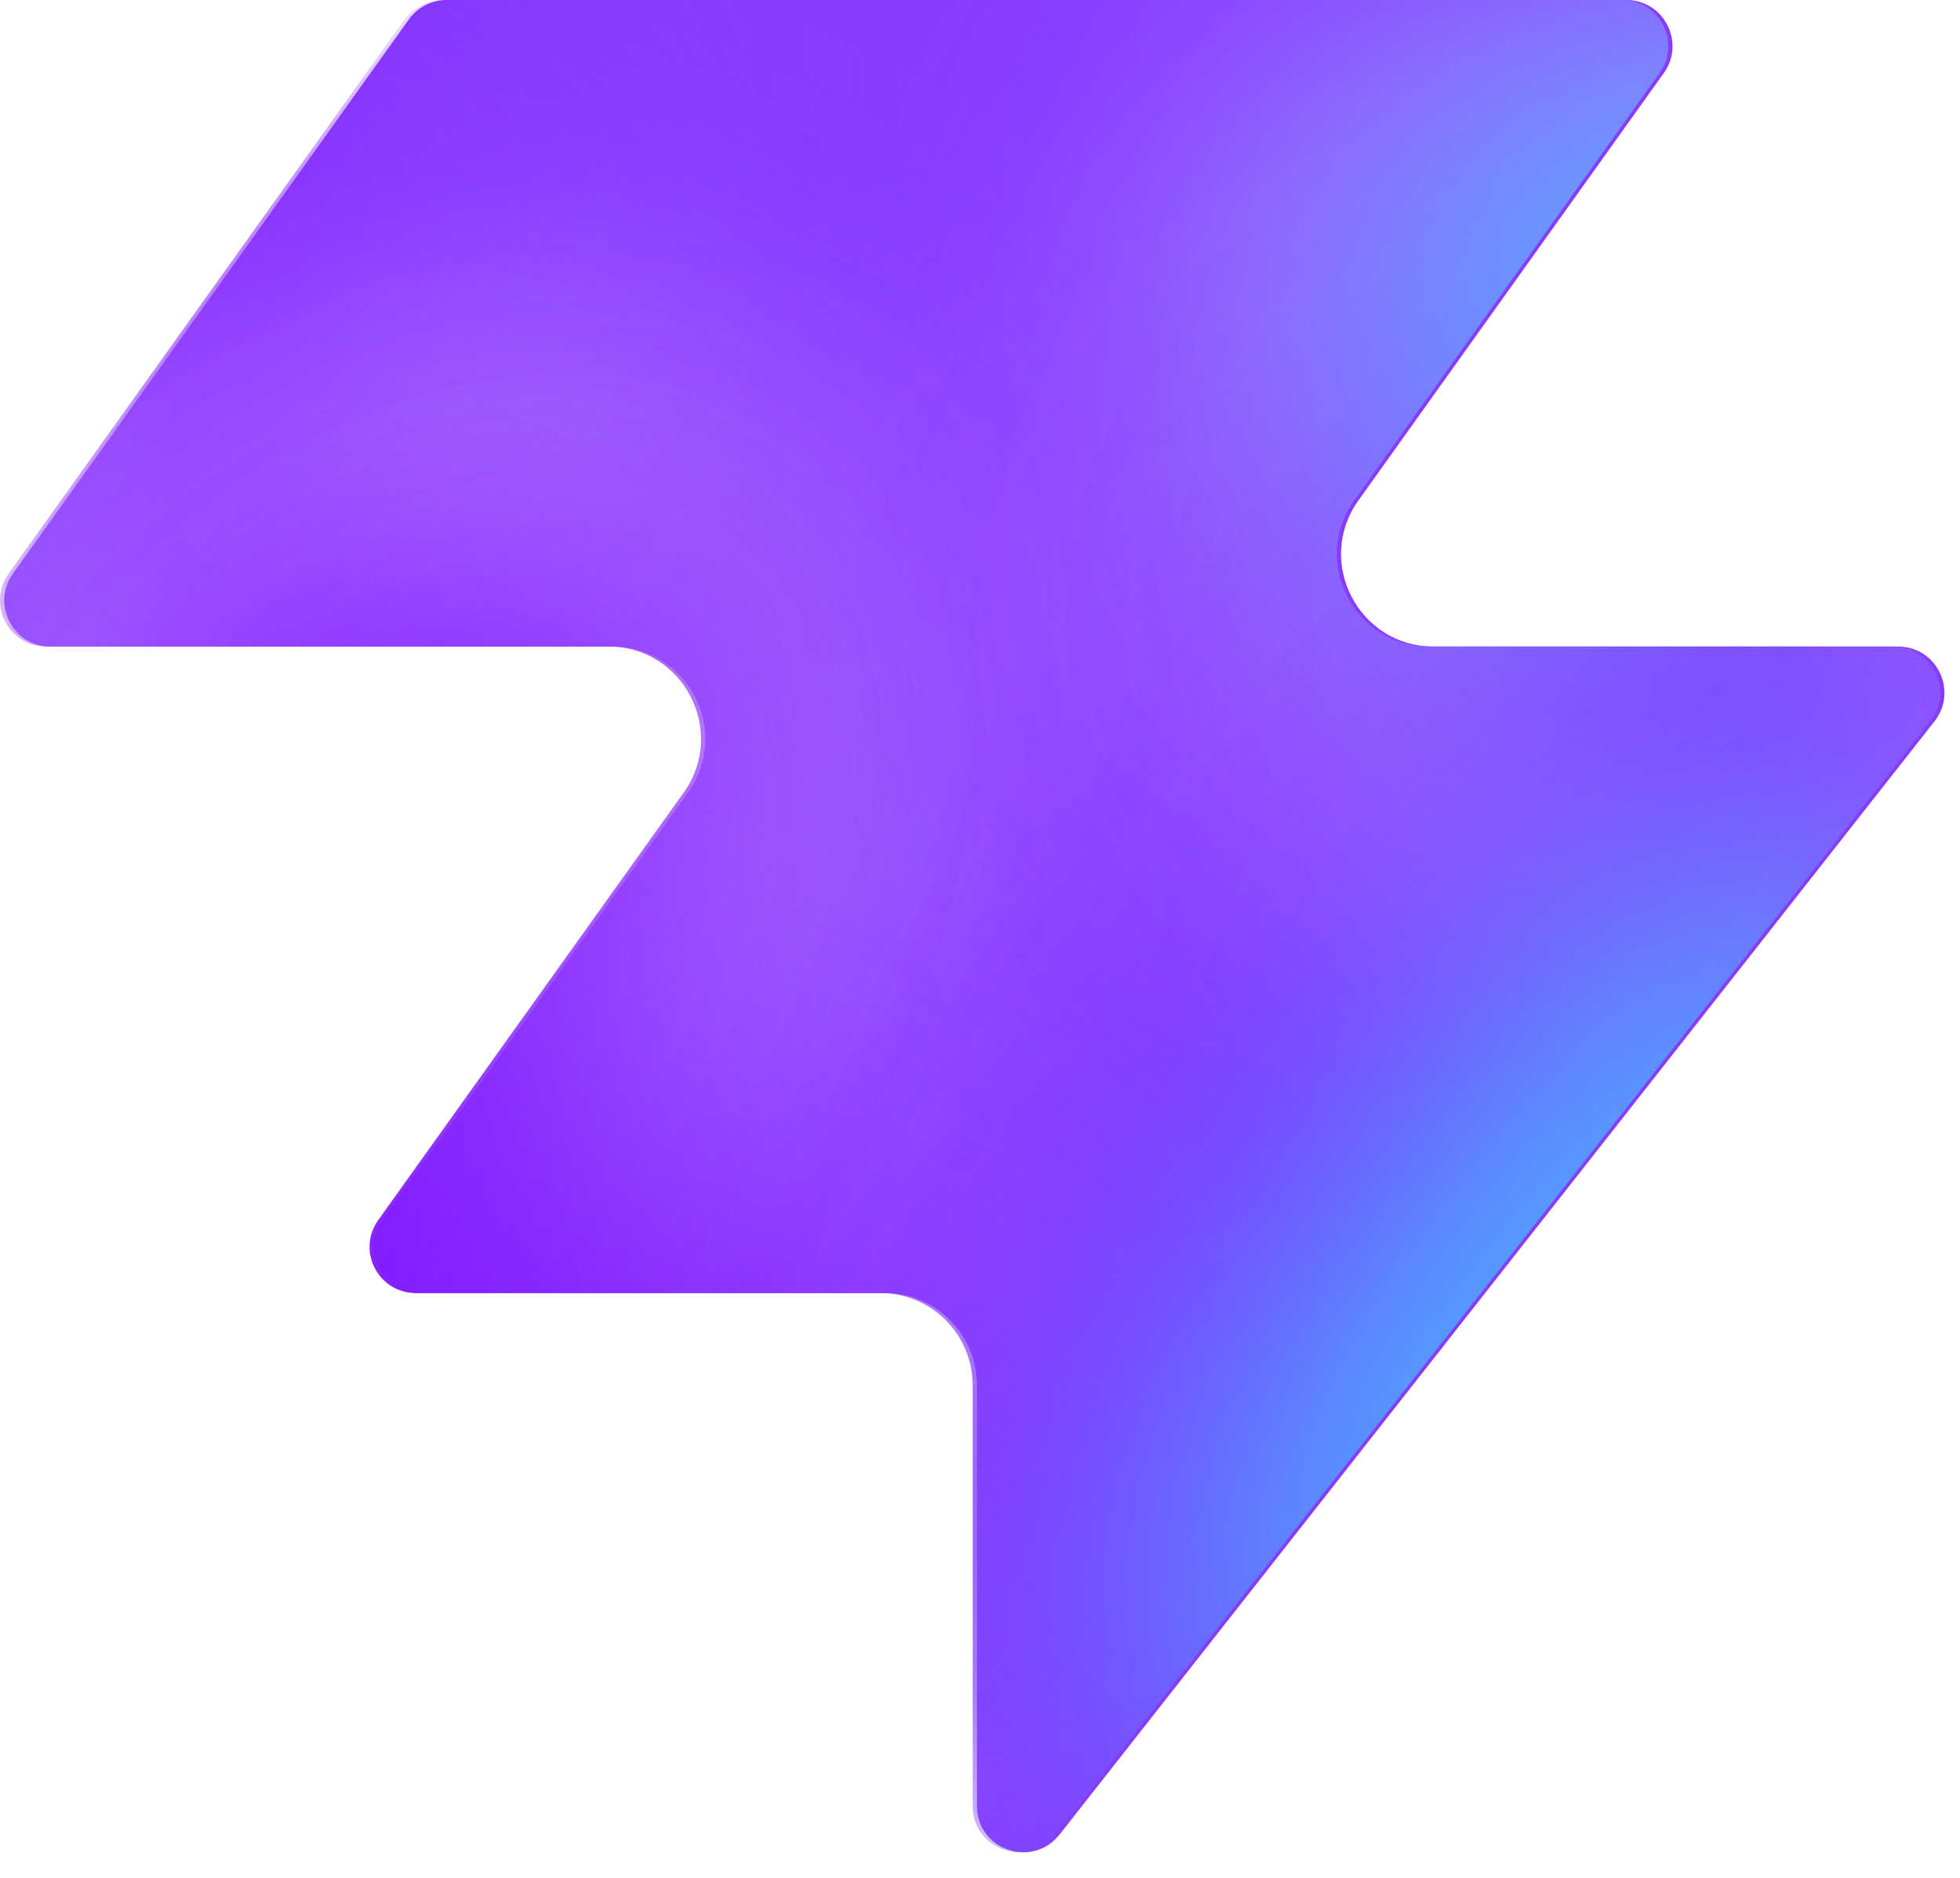
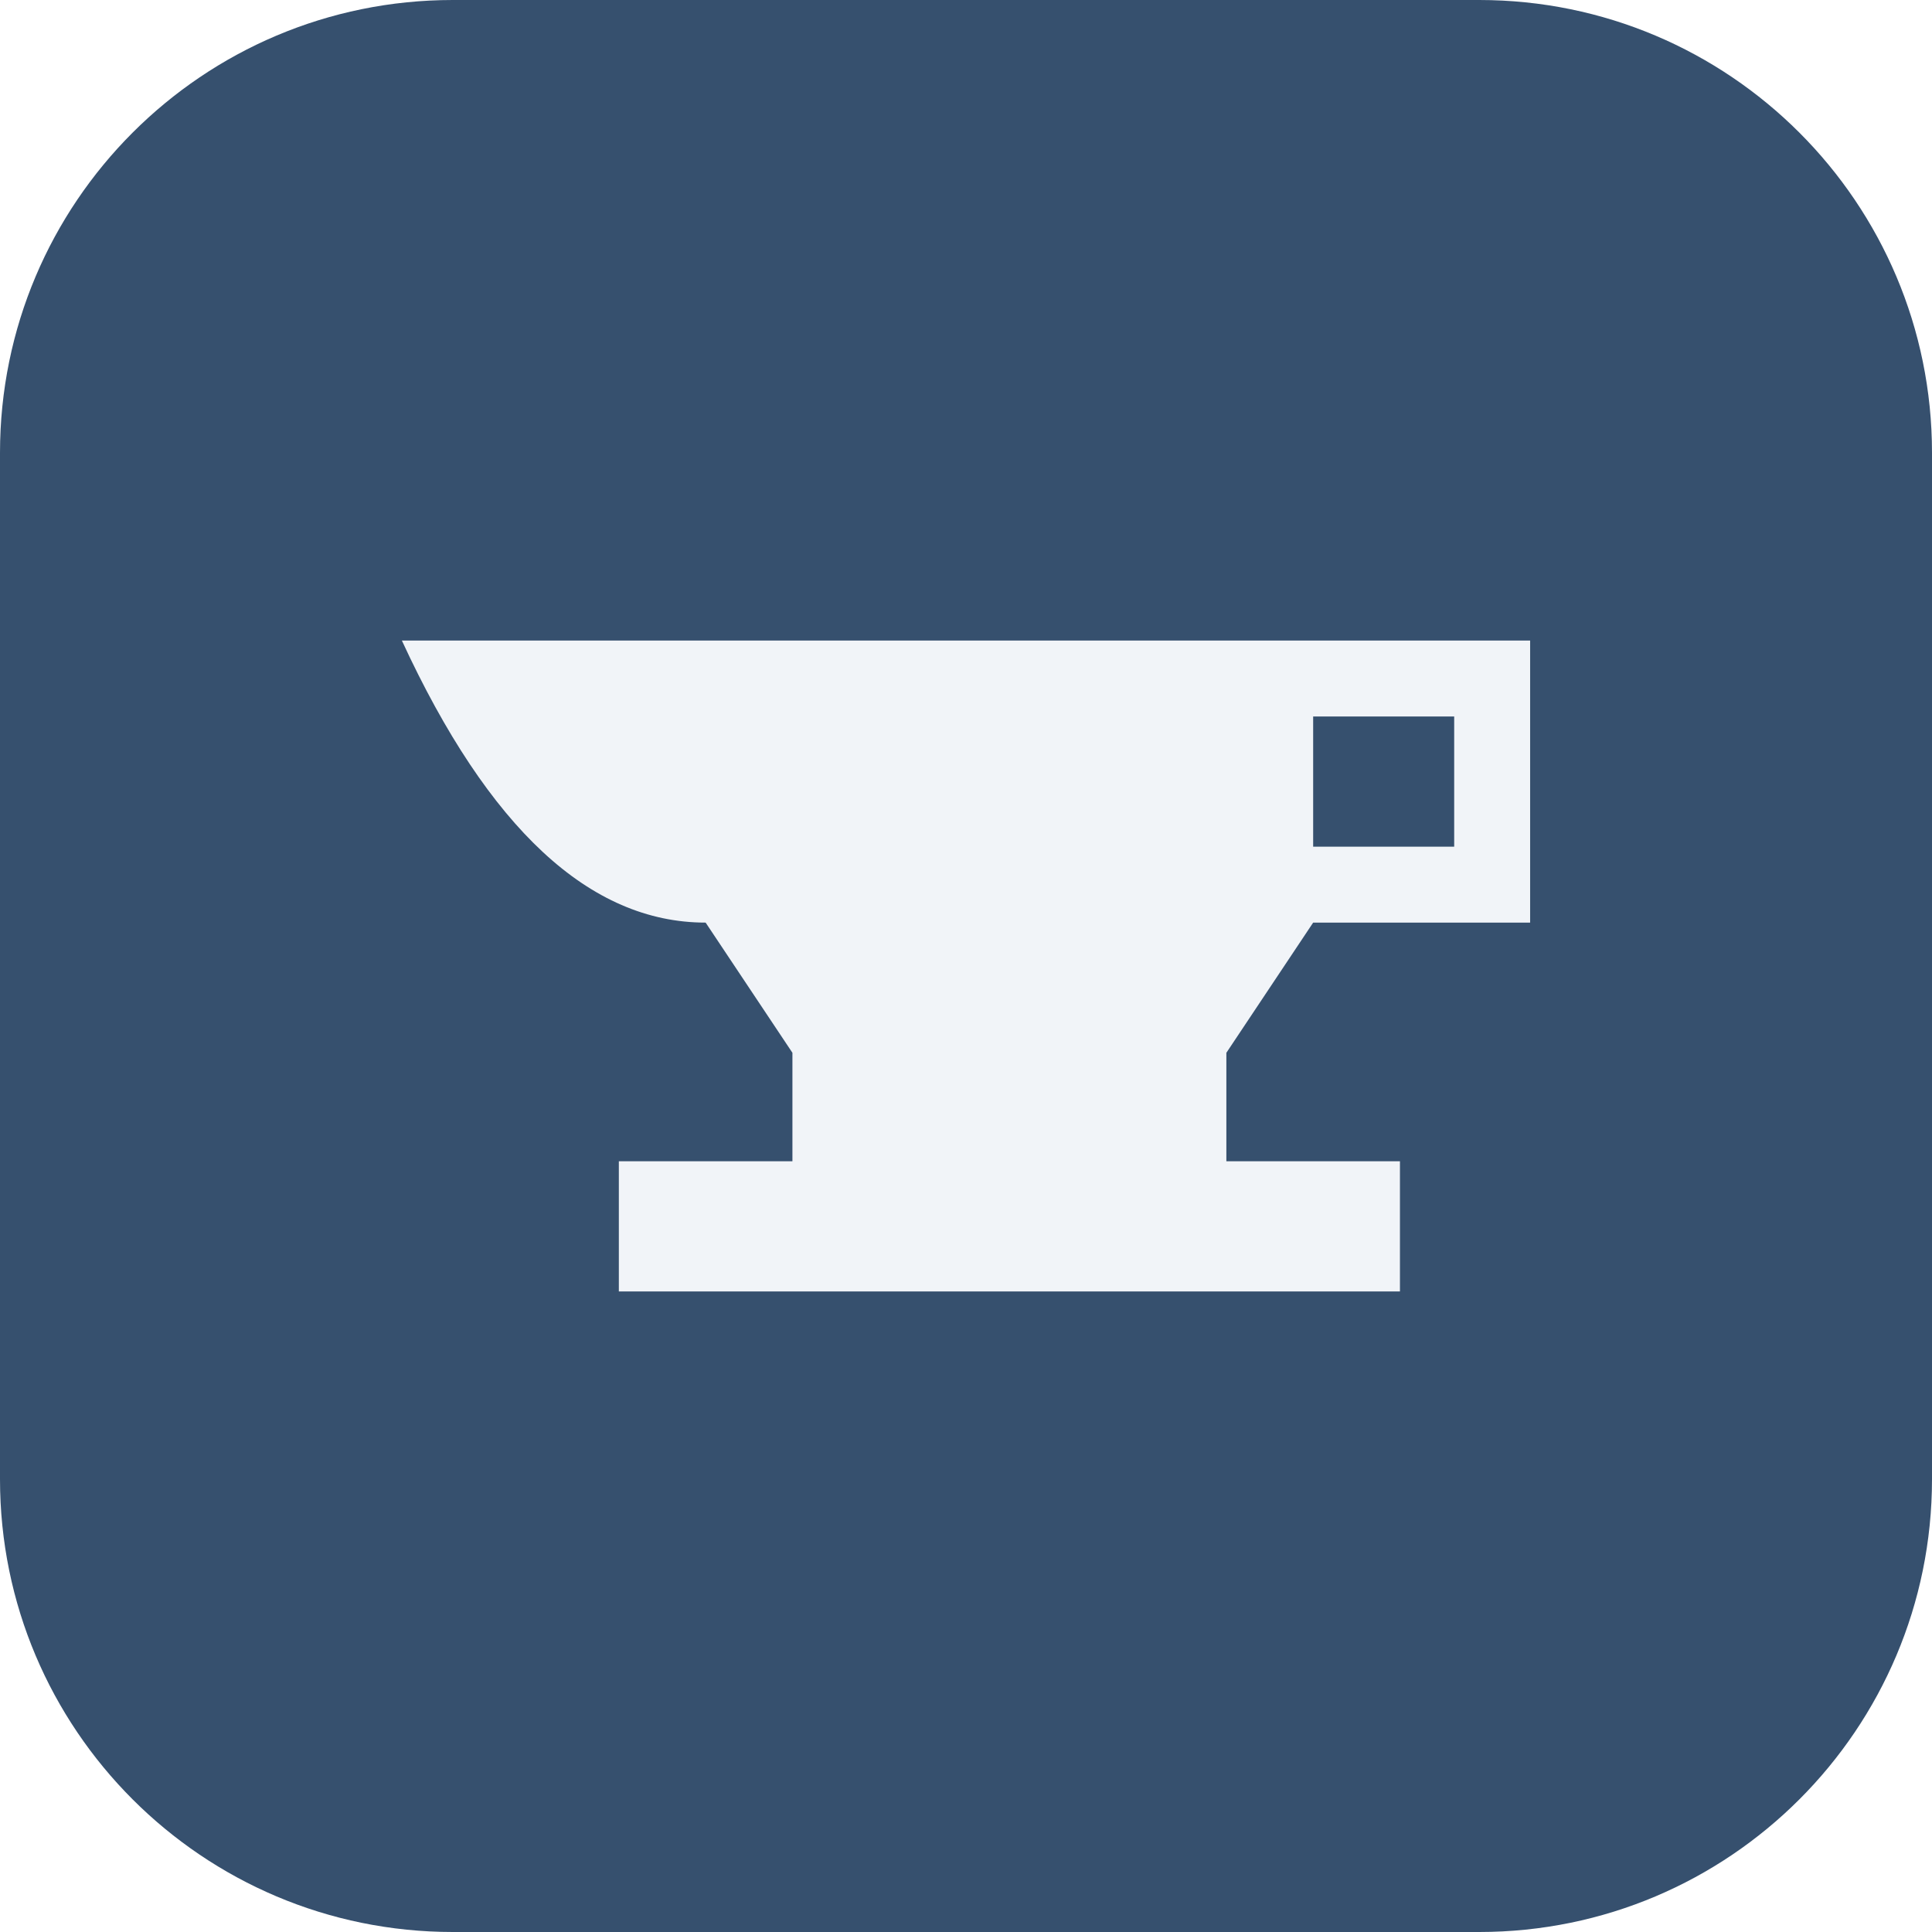
- <svg xmlns="http://www.w3.org/2000/svg" width="48" height="46" fill="none" viewBox="0 0 48 46">
-   <path fill="#863bff" d="M25.946 44.938c-.664.845-2.021.375-2.021-.698V33.937a2.26 2.26 0 0 0-2.262-2.262H10.287c-.92 0-1.456-1.04-.92-1.788l7.48-10.471c1.07-1.497 0-3.578-1.842-3.578H1.237c-.92 0-1.456-1.04-.92-1.788L10.013.474c.214-.297.556-.474.92-.474h28.894c.92 0 1.456 1.04.92 1.788l-7.48 10.471c-1.07 1.498 0 3.579 1.842 3.579h11.377c.943 0 1.473 1.088.89 1.83L25.947 44.94z" style="fill:#863bff;fill:color(display-p3 .525 .23 1);fill-opacity:1" />
-   <mask id="a" width="48" height="46" x="0" y="0" maskUnits="userSpaceOnUse" style="mask-type:alpha">
-     <path fill="#000" d="M25.842 44.938c-.664.844-2.021.375-2.021-.698V33.937a2.26 2.26 0 0 0-2.262-2.262H10.183c-.92 0-1.456-1.04-.92-1.788l7.48-10.471c1.07-1.498 0-3.579-1.842-3.579H1.133c-.92 0-1.456-1.04-.92-1.787L9.91.473c.214-.297.556-.474.92-.474h28.894c.92 0 1.456 1.04.92 1.788l-7.48 10.471c-1.07 1.498 0 3.578 1.842 3.578h11.377c.943 0 1.473 1.088.89 1.832L25.843 44.94z" style="fill:#000;fill-opacity:1" />
-   </mask>
-   <g mask="url(#a)">
-     <g filter="url(#b)">
-       <ellipse cx="5.508" cy="14.704" fill="#ede6ff" rx="5.508" ry="14.704" style="fill:#ede6ff;fill:color(display-p3 .927 .903 1);fill-opacity:1" transform="matrix(.00324 1 1 -.00324 -4.47 31.516)" />
-     </g>
-     <g filter="url(#c)">
-       <ellipse cx="10.399" cy="29.851" fill="#ede6ff" rx="10.399" ry="29.851" style="fill:#ede6ff;fill:color(display-p3 .927 .903 1);fill-opacity:1" transform="matrix(.00324 1 1 -.00324 -39.328 7.883)" />
-     </g>
-     <g filter="url(#d)">
-       <ellipse cx="5.508" cy="30.487" fill="#7e14ff" rx="5.508" ry="30.487" style="fill:#7e14ff;fill:color(display-p3 .492 .077 1);fill-opacity:1" transform="rotate(89.814 -25.913 -14.639)scale(1 -1)" />
-     </g>
-     <g filter="url(#e)">
-       <ellipse cx="5.508" cy="30.599" fill="#7e14ff" rx="5.508" ry="30.599" style="fill:#7e14ff;fill:color(display-p3 .492 .077 1);fill-opacity:1" transform="rotate(89.814 -32.644 -3.334)scale(1 -1)" />
-     </g>
-     <g filter="url(#f)">
-       <ellipse cx="5.508" cy="30.599" fill="#7e14ff" rx="5.508" ry="30.599" style="fill:#7e14ff;fill:color(display-p3 .492 .077 1);fill-opacity:1" transform="matrix(.00324 1 1 -.00324 -34.34 30.47)" />
-     </g>
-     <g filter="url(#g)">
-       <ellipse cx="14.072" cy="22.078" fill="#ede6ff" rx="14.072" ry="22.078" style="fill:#ede6ff;fill:color(display-p3 .927 .903 1);fill-opacity:1" transform="rotate(93.35 24.506 48.493)scale(-1 1)" />
-     </g>
-     <g filter="url(#h)">
-       <ellipse cx="3.47" cy="21.501" fill="#7e14ff" rx="3.47" ry="21.501" style="fill:#7e14ff;fill:color(display-p3 .492 .077 1);fill-opacity:1" transform="rotate(89.009 28.708 47.59)scale(-1 1)" />
-     </g>
-     <g filter="url(#i)">
-       <ellipse cx="3.47" cy="21.501" fill="#7e14ff" rx="3.47" ry="21.501" style="fill:#7e14ff;fill:color(display-p3 .492 .077 1);fill-opacity:1" transform="rotate(89.009 28.708 47.59)scale(-1 1)" />
-     </g>
-     <g filter="url(#j)">
-       <ellipse cx=".387" cy="8.972" fill="#7e14ff" rx="4.407" ry="29.108" style="fill:#7e14ff;fill:color(display-p3 .492 .077 1);fill-opacity:1" transform="rotate(39.51 .387 8.972)" />
-     </g>
-     <g filter="url(#k)">
-       <ellipse cx="47.523" cy="-6.092" fill="#7e14ff" rx="4.407" ry="29.108" style="fill:#7e14ff;fill:color(display-p3 .492 .077 1);fill-opacity:1" transform="rotate(37.892 47.523 -6.092)" />
-     </g>
-     <g filter="url(#l)">
-       <ellipse cx="41.412" cy="6.333" fill="#47bfff" rx="5.971" ry="9.665" style="fill:#47bfff;fill:color(display-p3 .28 .748 1);fill-opacity:1" transform="rotate(37.892 41.412 6.333)" />
-     </g>
-     <g filter="url(#m)">
-       <ellipse cx="-1.879" cy="38.332" fill="#7e14ff" rx="4.407" ry="29.108" style="fill:#7e14ff;fill:color(display-p3 .492 .077 1);fill-opacity:1" transform="rotate(37.892 -1.88 38.332)" />
-     </g>
-     <g filter="url(#n)">
-       <ellipse cx="-1.879" cy="38.332" fill="#7e14ff" rx="4.407" ry="29.108" style="fill:#7e14ff;fill:color(display-p3 .492 .077 1);fill-opacity:1" transform="rotate(37.892 -1.88 38.332)" />
-     </g>
-     <g filter="url(#o)">
-       <ellipse cx="35.651" cy="29.907" fill="#7e14ff" rx="4.407" ry="29.108" style="fill:#7e14ff;fill:color(display-p3 .492 .077 1);fill-opacity:1" transform="rotate(37.892 35.651 29.907)" />
-     </g>
-     <g filter="url(#p)">
-       <ellipse cx="38.418" cy="32.4" fill="#47bfff" rx="5.971" ry="15.297" style="fill:#47bfff;fill:color(display-p3 .28 .748 1);fill-opacity:1" transform="rotate(37.892 38.418 32.4)" />
-     </g>
+ <svg xmlns="http://www.w3.org/2000/svg" viewBox="0 0 64 64">
+   <rect width="64" height="64" rx="15" fill="#36506e" />
+   <g fill="#f1f4f8" transform="translate(9 9) scale(0.71875)">
+     <path fill-rule="evenodd" d="M6 17H58V30H48L44 36V41H52V47H16V41H24V36L20 30Q12 30 6 17ZM48 20.5H54.5V26.5H48Z" />
  </g>
-   <defs>
-     <filter id="b" width="60.045" height="41.654" x="-19.77" y="16.149" color-interpolation-filters="sRGB" filterUnits="userSpaceOnUse">
-       <feFlood flood-opacity="0" result="BackgroundImageFix" />
-       <feBlend in="SourceGraphic" in2="BackgroundImageFix" result="shape" />
-       <feGaussianBlur result="effect1_foregroundBlur_2002_17158" stdDeviation="7.659" />
-     </filter>
-     <filter id="c" width="90.34" height="51.437" x="-54.613" y="-7.533" color-interpolation-filters="sRGB" filterUnits="userSpaceOnUse">
-       <feFlood flood-opacity="0" result="BackgroundImageFix" />
-       <feBlend in="SourceGraphic" in2="BackgroundImageFix" result="shape" />
-       <feGaussianBlur result="effect1_foregroundBlur_2002_17158" stdDeviation="7.659" />
-     </filter>
-     <filter id="d" width="79.355" height="29.4" x="-49.64" y="2.03" color-interpolation-filters="sRGB" filterUnits="userSpaceOnUse">
-       <feFlood flood-opacity="0" result="BackgroundImageFix" />
-       <feBlend in="SourceGraphic" in2="BackgroundImageFix" result="shape" />
-       <feGaussianBlur result="effect1_foregroundBlur_2002_17158" stdDeviation="4.596" />
-     </filter>
-     <filter id="e" width="79.579" height="29.4" x="-45.045" y="20.029" color-interpolation-filters="sRGB" filterUnits="userSpaceOnUse">
-       <feFlood flood-opacity="0" result="BackgroundImageFix" />
-       <feBlend in="SourceGraphic" in2="BackgroundImageFix" result="shape" />
-       <feGaussianBlur result="effect1_foregroundBlur_2002_17158" stdDeviation="4.596" />
-     </filter>
-     <filter id="f" width="79.579" height="29.4" x="-43.513" y="21.178" color-interpolation-filters="sRGB" filterUnits="userSpaceOnUse">
-       <feFlood flood-opacity="0" result="BackgroundImageFix" />
-       <feBlend in="SourceGraphic" in2="BackgroundImageFix" result="shape" />
-       <feGaussianBlur result="effect1_foregroundBlur_2002_17158" stdDeviation="4.596" />
-     </filter>
-     <filter id="g" width="74.749" height="58.852" x="15.756" y="-17.901" color-interpolation-filters="sRGB" filterUnits="userSpaceOnUse">
-       <feFlood flood-opacity="0" result="BackgroundImageFix" />
-       <feBlend in="SourceGraphic" in2="BackgroundImageFix" result="shape" />
-       <feGaussianBlur result="effect1_foregroundBlur_2002_17158" stdDeviation="7.659" />
-     </filter>
-     <filter id="h" width="61.377" height="25.362" x="23.548" y="2.284" color-interpolation-filters="sRGB" filterUnits="userSpaceOnUse">
-       <feFlood flood-opacity="0" result="BackgroundImageFix" />
-       <feBlend in="SourceGraphic" in2="BackgroundImageFix" result="shape" />
-       <feGaussianBlur result="effect1_foregroundBlur_2002_17158" stdDeviation="4.596" />
-     </filter>
-     <filter id="i" width="61.377" height="25.362" x="23.548" y="2.284" color-interpolation-filters="sRGB" filterUnits="userSpaceOnUse">
-       <feFlood flood-opacity="0" result="BackgroundImageFix" />
-       <feBlend in="SourceGraphic" in2="BackgroundImageFix" result="shape" />
-       <feGaussianBlur result="effect1_foregroundBlur_2002_17158" stdDeviation="4.596" />
-     </filter>
-     <filter id="j" width="56.045" height="63.649" x="-27.636" y="-22.853" color-interpolation-filters="sRGB" filterUnits="userSpaceOnUse">
-       <feFlood flood-opacity="0" result="BackgroundImageFix" />
-       <feBlend in="SourceGraphic" in2="BackgroundImageFix" result="shape" />
-       <feGaussianBlur result="effect1_foregroundBlur_2002_17158" stdDeviation="4.596" />
-     </filter>
-     <filter id="k" width="54.814" height="64.646" x="20.116" y="-38.415" color-interpolation-filters="sRGB" filterUnits="userSpaceOnUse">
-       <feFlood flood-opacity="0" result="BackgroundImageFix" />
-       <feBlend in="SourceGraphic" in2="BackgroundImageFix" result="shape" />
-       <feGaussianBlur result="effect1_foregroundBlur_2002_17158" stdDeviation="4.596" />
-     </filter>
-     <filter id="l" width="33.541" height="35.313" x="24.641" y="-11.323" color-interpolation-filters="sRGB" filterUnits="userSpaceOnUse">
-       <feFlood flood-opacity="0" result="BackgroundImageFix" />
-       <feBlend in="SourceGraphic" in2="BackgroundImageFix" result="shape" />
-       <feGaussianBlur result="effect1_foregroundBlur_2002_17158" stdDeviation="4.596" />
-     </filter>
-     <filter id="m" width="54.814" height="64.646" x="-29.286" y="6.009" color-interpolation-filters="sRGB" filterUnits="userSpaceOnUse">
-       <feFlood flood-opacity="0" result="BackgroundImageFix" />
-       <feBlend in="SourceGraphic" in2="BackgroundImageFix" result="shape" />
-       <feGaussianBlur result="effect1_foregroundBlur_2002_17158" stdDeviation="4.596" />
-     </filter>
-     <filter id="n" width="54.814" height="64.646" x="-29.286" y="6.009" color-interpolation-filters="sRGB" filterUnits="userSpaceOnUse">
-       <feFlood flood-opacity="0" result="BackgroundImageFix" />
-       <feBlend in="SourceGraphic" in2="BackgroundImageFix" result="shape" />
-       <feGaussianBlur result="effect1_foregroundBlur_2002_17158" stdDeviation="4.596" />
-     </filter>
-     <filter id="o" width="54.814" height="64.646" x="8.244" y="-2.416" color-interpolation-filters="sRGB" filterUnits="userSpaceOnUse">
-       <feFlood flood-opacity="0" result="BackgroundImageFix" />
-       <feBlend in="SourceGraphic" in2="BackgroundImageFix" result="shape" />
-       <feGaussianBlur result="effect1_foregroundBlur_2002_17158" stdDeviation="4.596" />
-     </filter>
-     <filter id="p" width="39.409" height="43.623" x="18.713" y="10.588" color-interpolation-filters="sRGB" filterUnits="userSpaceOnUse">
-       <feFlood flood-opacity="0" result="BackgroundImageFix" />
-       <feBlend in="SourceGraphic" in2="BackgroundImageFix" result="shape" />
-       <feGaussianBlur result="effect1_foregroundBlur_2002_17158" stdDeviation="4.596" />
-     </filter>
-   </defs>
</svg>
